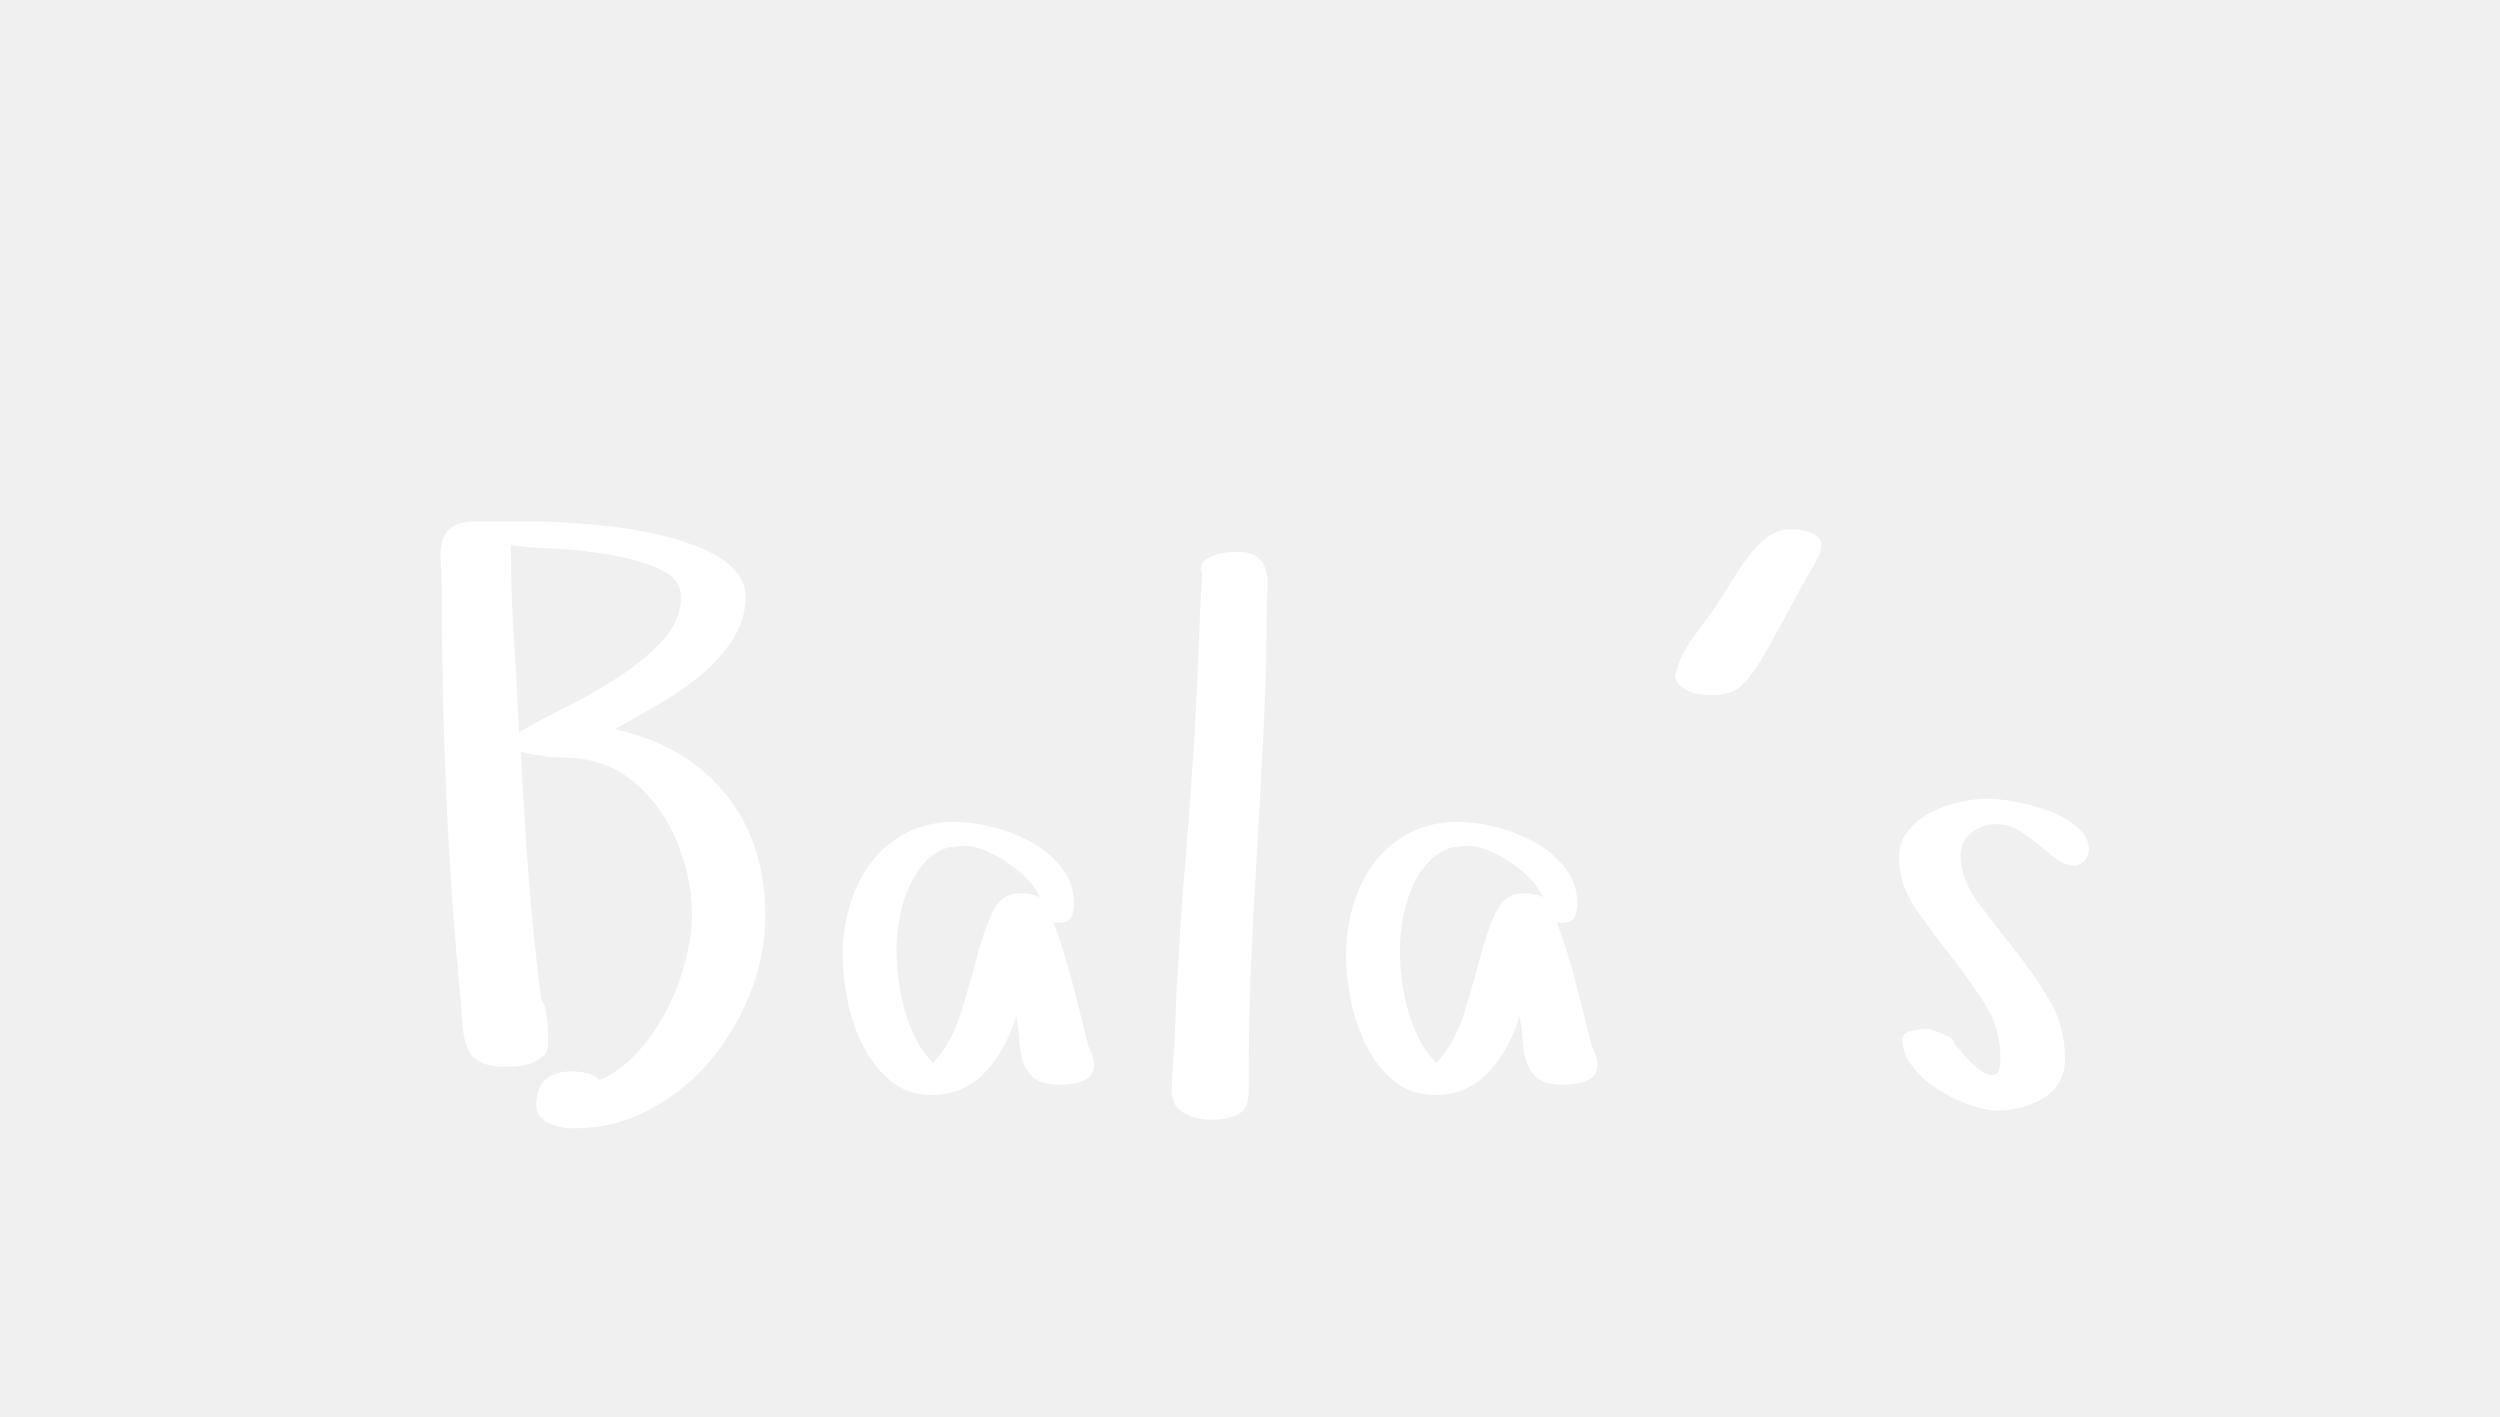
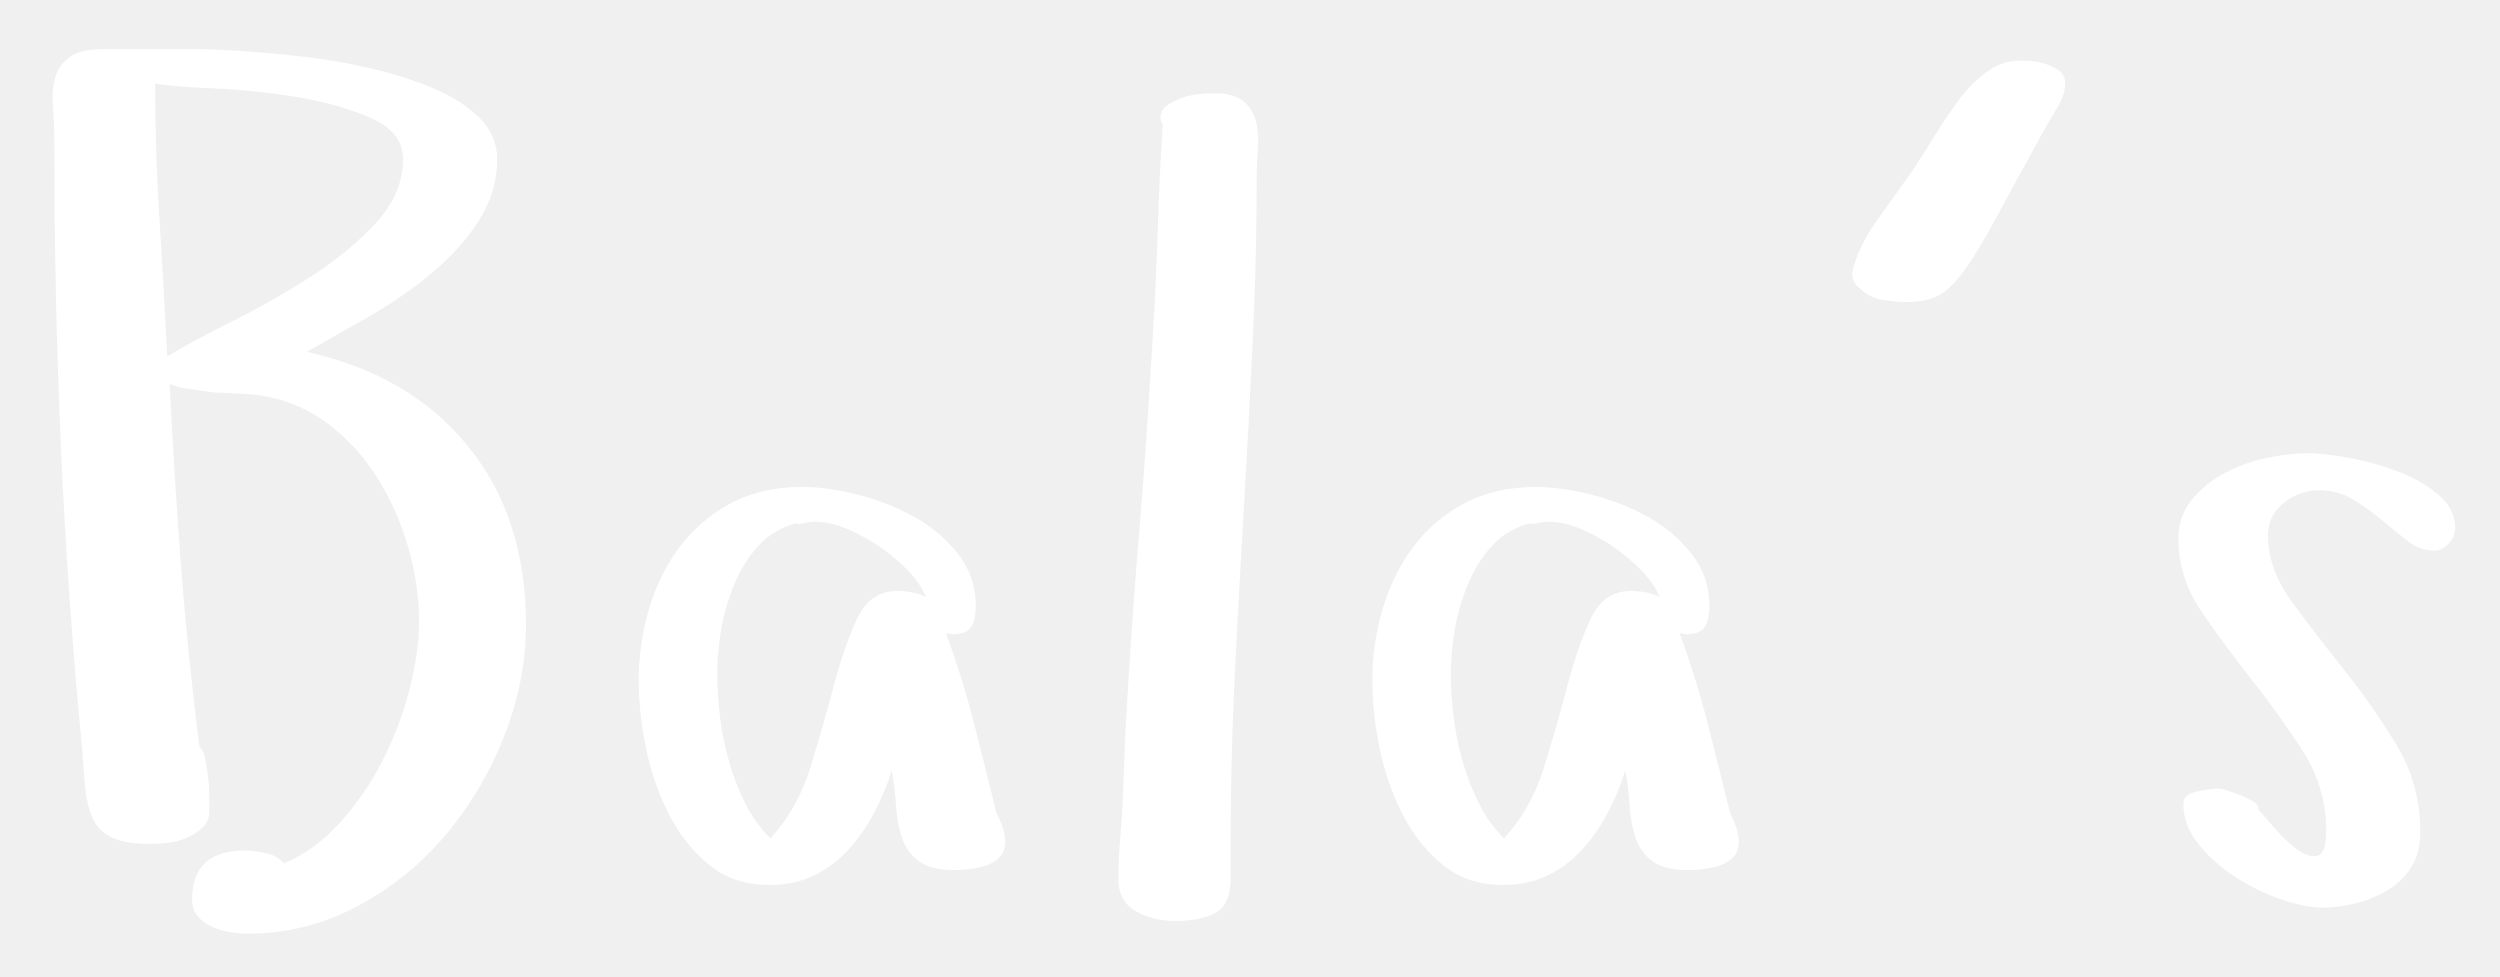
- <svg xmlns="http://www.w3.org/2000/svg" version="1.1" width="90" height="51" style="">
-   <path fill="#ffffff" d="M15.868,20.202q-0.034-0.417,0.055-0.725t0.355-0.506t0.854-0.198l2.201,0q0.451,0,1.183,0.048t1.572,0.144t1.675,0.294t1.524,0.492t1.121,0.725t0.431,1.019q0,0.834-0.485,1.565t-1.217,1.319t-1.545,1.046t-1.456,0.827q2.543,0.561,3.979,2.324t1.436,4.402q0,1.395-0.533,2.755t-1.456,2.454t-2.188,1.764t-2.714,0.67q-0.191,0-0.431-0.041t-0.438-0.13t-0.342-0.253t-0.144-0.424q0-1.203,1.299-1.203q0.219,0,0.513,0.062t0.458,0.253q0.752-0.314,1.374-0.998t1.053-1.524t0.67-1.764t0.239-1.675q0-0.902-0.267-1.839t-0.772-1.736t-1.244-1.347t-1.695-0.684q-0.246-0.027-0.54-0.041l-0.588-0.027t-0.574-0.082t-0.485-0.219q0.109,2.27,0.28,4.525t0.458,4.525q0.109,0.109,0.15,0.321t0.068,0.451t0.027,0.458l0,0.369q0,0.246-0.164,0.403t-0.39,0.253t-0.479,0.123t-0.444,0.027q-0.615,0-0.943-0.164t-0.465-0.479t-0.178-0.718t-0.068-0.882q-0.369-3.814-0.533-7.547t-0.164-7.547q0-0.451-0.034-0.868z M18.391,19.621q0,1.682,0.109,3.37t0.191,3.37q0.615-0.369,1.613-0.868t1.935-1.101t1.606-1.326t0.67-1.572q0-0.67-0.793-1.019t-1.846-0.52t-2.058-0.212t-1.429-0.123z M30.335,34.4q0-0.93,0.253-1.791t0.759-1.538t1.265-1.08t1.757-0.403q0.615,0,1.36,0.185t1.401,0.547t1.094,0.923t0.438,1.285q0,0.342-0.116,0.52t-0.472,0.178l-0.15-0.027q0.396,1.066,0.684,2.188t0.561,2.242q0.109,0.219,0.164,0.39t0.055,0.335q0,0.219-0.123,0.362t-0.321,0.212t-0.41,0.096t-0.376,0.027q-0.588,0-0.882-0.205t-0.424-0.561t-0.157-0.8t-0.109-0.896q-0.164,0.533-0.431,1.039t-0.629,0.909t-0.854,0.643t-1.107,0.239q-0.902,0-1.518-0.52t-0.991-1.278t-0.547-1.62t-0.171-1.6z M32.277,34.209q0,0.506,0.068,1.066t0.226,1.107t0.403,1.032t0.615,0.854q0.67-0.725,0.991-1.764t0.574-2.003t0.574-1.654t0.991-0.69q0.424,0,0.711,0.15q-0.137-0.342-0.451-0.663t-0.704-0.588t-0.807-0.438t-0.786-0.171q-0.109,0-0.253,0.034t-0.226,0.007q-0.561,0.164-0.923,0.567t-0.588,0.95t-0.321,1.121t-0.096,1.08z M42.184,39.254q0-0.396,0.034-0.834t0.062-0.82l0.082-2.051q0.137-2.461,0.335-4.84t0.335-4.812q0.082-1.34,0.123-2.632t0.123-2.632q-0.055-0.109-0.055-0.15q0-0.191,0.144-0.301t0.335-0.185t0.403-0.103t0.321-0.027l0.314,0q0.424,0.055,0.615,0.267t0.246,0.506t0.027,0.629t-0.027,0.622q0,1.982-0.096,4.04t-0.219,4.129t-0.226,4.143t-0.103,4.095l0,0.957q0,0.643-0.362,0.848t-1.005,0.205q-0.561,0-0.984-0.246t-0.424-0.807z M48.455,34.4q0-0.93,0.253-1.791t0.759-1.538t1.265-1.08t1.757-0.403q0.615,0,1.36,0.185t1.401,0.547t1.094,0.923t0.438,1.285q0,0.342-0.116,0.52t-0.472,0.178l-0.15-0.027q0.396,1.066,0.684,2.188t0.561,2.242q0.109,0.219,0.164,0.39t0.055,0.335q0,0.219-0.123,0.362t-0.321,0.212t-0.41,0.096t-0.376,0.027q-0.588,0-0.882-0.205t-0.424-0.561t-0.157-0.8t-0.109-0.896q-0.164,0.533-0.431,1.039t-0.629,0.909t-0.854,0.643t-1.107,0.239q-0.902,0-1.518-0.52t-0.991-1.278t-0.547-1.62t-0.171-1.6z M50.397,34.209q0,0.506,0.068,1.066t0.226,1.107t0.403,1.032t0.615,0.854q0.67-0.725,0.991-1.764t0.574-2.003t0.574-1.654t0.991-0.69q0.424,0,0.711,0.15q-0.137-0.342-0.451-0.663t-0.704-0.588t-0.807-0.438t-0.786-0.171q-0.109,0-0.253,0.034t-0.226,0.007q-0.561,0.164-0.923,0.567t-0.588,0.95t-0.321,1.121t-0.096,1.08z M60.304,24.324q0.137-0.643,0.602-1.299t0.889-1.244q0.246-0.369,0.54-0.848t0.602-0.896t0.69-0.697t0.793-0.28l0.191,0q0.178,0,0.39,0.055t0.39,0.171t0.178,0.335q0,0.273-0.205,0.615t-0.342,0.588q-0.725,1.312-1.162,2.126t-0.772,1.278t-0.643,0.629t-0.813,0.164q-0.246,0-0.574-0.055t-0.547-0.273q-0.191-0.137-0.205-0.369z M68.366,30.873q0-0.561,0.328-0.964t0.8-0.656t1.032-0.376t1.039-0.123q0.369,0,0.984,0.109t1.203,0.328t1.019,0.574t0.431,0.834q0,0.219-0.164,0.39t-0.342,0.171q-0.369,0-0.67-0.239t-0.622-0.506t-0.704-0.506t-0.861-0.239t-0.868,0.308t-0.39,0.813q0,0.834,0.588,1.634t1.292,1.682t1.292,1.853t0.588,2.146q0,0.506-0.212,0.854t-0.561,0.567t-0.786,0.335t-0.848,0.116q-0.451,0-1.053-0.212t-1.135-0.561t-0.896-0.813t-0.362-0.971q0-0.246,0.349-0.314t0.513-0.068q0.082,0,0.253,0.055t0.335,0.123t0.294,0.15t0.103,0.178q0.137,0.164,0.417,0.485t0.561,0.52t0.492,0.144t0.212-0.615q0-1.066-0.574-1.962t-1.251-1.75t-1.251-1.695t-0.574-1.798z" />
-   <path fill="#" d="" />
+ <svg xmlns="http://www.w3.org/2000/svg" role="img" viewBox="14.56 17.56 61.75 24.13">
+   <style>svg {}</style>
+   <path fill="#fff" d="M15.868,20.202q-0.034-0.417,0.055-0.725t0.355-0.506t0.854-0.198l2.201,0q0.451,0,1.183,0.048t1.572,0.144t1.675,0.294t1.524,0.492t1.121,0.725t0.431,1.019q0,0.834-0.485,1.565t-1.217,1.319t-1.545,1.046t-1.456,0.827q2.543,0.561,3.979,2.324t1.436,4.402q0,1.395-0.533,2.755t-1.456,2.454t-2.188,1.764t-2.714,0.67q-0.191,0-0.431-0.041t-0.438-0.13t-0.342-0.253t-0.144-0.424q0-1.203,1.299-1.203q0.219,0,0.513,0.062t0.458,0.253q0.752-0.314,1.374-0.998t1.053-1.524t0.67-1.764t0.239-1.675q0-0.902-0.267-1.839t-0.772-1.736t-1.244-1.347t-1.695-0.684q-0.246-0.027-0.54-0.041l-0.588-0.027t-0.574-0.082t-0.485-0.219q0.109,2.27,0.28,4.525t0.458,4.525q0.109,0.109,0.15,0.321t0.068,0.451t0.027,0.458l0,0.369q0,0.246-0.164,0.403t-0.39,0.253t-0.479,0.123t-0.444,0.027q-0.615,0-0.943-0.164t-0.465-0.479t-0.178-0.718t-0.068-0.882q-0.369-3.814-0.533-7.547t-0.164-7.547q0-0.451-0.034-0.868z M18.391,19.621q0,1.682,0.109,3.37t0.191,3.37q0.615-0.369,1.613-0.868t1.935-1.101t1.606-1.326t0.67-1.572q0-0.67-0.793-1.019t-1.846-0.52t-2.058-0.212t-1.429-0.123z M30.335,34.4q0-0.93,0.253-1.791t0.759-1.538t1.265-1.08t1.757-0.403q0.615,0,1.36,0.185t1.401,0.547t1.094,0.923t0.438,1.285q0,0.342-0.116,0.52t-0.472,0.178l-0.15-0.027q0.396,1.066,0.684,2.188t0.561,2.242q0.109,0.219,0.164,0.39t0.055,0.335q0,0.219-0.123,0.362t-0.321,0.212t-0.41,0.096t-0.376,0.027q-0.588,0-0.882-0.205t-0.424-0.561t-0.157-0.8t-0.109-0.896q-0.164,0.533-0.431,1.039t-0.629,0.909t-0.854,0.643t-1.107,0.239q-0.902,0-1.518-0.52t-0.991-1.278t-0.547-1.62t-0.171-1.6z M32.277,34.209q0,0.506,0.068,1.066t0.226,1.107t0.403,1.032t0.615,0.854q0.67-0.725,0.991-1.764t0.574-2.003t0.574-1.654t0.991-0.69q0.424,0,0.711,0.15q-0.137-0.342-0.451-0.663t-0.704-0.588t-0.807-0.438t-0.786-0.171q-0.109,0-0.253,0.034t-0.226,0.007q-0.561,0.164-0.923,0.567t-0.588,0.95t-0.321,1.121t-0.096,1.08z M42.184,39.254q0-0.396,0.034-0.834t0.062-0.82l0.082-2.051q0.137-2.461,0.335-4.84t0.335-4.812q0.082-1.34,0.123-2.632t0.123-2.632q-0.055-0.109-0.055-0.15q0-0.191,0.144-0.301t0.335-0.185t0.403-0.103t0.321-0.027l0.314,0q0.424,0.055,0.615,0.267t0.246,0.506t0.027,0.629t-0.027,0.622q0,1.982-0.096,4.04t-0.219,4.129t-0.226,4.143t-0.103,4.095l0,0.957q0,0.643-0.362,0.848t-1.005,0.205q-0.561,0-0.984-0.246t-0.424-0.807z M48.455,34.4q0-0.93,0.253-1.791t0.759-1.538t1.265-1.08t1.757-0.403q0.615,0,1.36,0.185t1.401,0.547t1.094,0.923t0.438,1.285q0,0.342-0.116,0.52t-0.472,0.178l-0.15-0.027q0.396,1.066,0.684,2.188t0.561,2.242q0.109,0.219,0.164,0.39t0.055,0.335q0,0.219-0.123,0.362t-0.321,0.212t-0.41,0.096t-0.376,0.027q-0.588,0-0.882-0.205t-0.424-0.561t-0.157-0.8t-0.109-0.896q-0.164,0.533-0.431,1.039t-0.629,0.909t-0.854,0.643t-1.107,0.239q-0.902,0-1.518-0.52t-0.991-1.278t-0.547-1.62t-0.171-1.6z M50.397,34.209q0,0.506,0.068,1.066t0.226,1.107t0.403,1.032t0.615,0.854q0.67-0.725,0.991-1.764t0.574-2.003t0.574-1.654t0.991-0.69q0.424,0,0.711,0.15q-0.137-0.342-0.451-0.663t-0.704-0.588t-0.807-0.438t-0.786-0.171q-0.109,0-0.253,0.034t-0.226,0.007q-0.561,0.164-0.923,0.567t-0.588,0.95t-0.321,1.121t-0.096,1.08z M60.304,24.324q0.137-0.643,0.602-1.299t0.889-1.244q0.246-0.369,0.54-0.848t0.602-0.896t0.69-0.697t0.793-0.28l0.191,0q0.178,0,0.39,0.055t0.39,0.171t0.178,0.335q0,0.273-0.205,0.615t-0.342,0.588q-0.725,1.312-1.162,2.126t-0.772,1.278t-0.643,0.629t-0.813,0.164q-0.246,0-0.574-0.055t-0.547-0.273q-0.191-0.137-0.205-0.369z M68.366,30.873q0-0.561,0.328-0.964t0.8-0.656t1.032-0.376t1.039-0.123q0.369,0,0.984,0.109t1.203,0.328t1.019,0.574t0.431,0.834q0,0.219-0.164,0.39t-0.342,0.171q-0.369,0-0.67-0.239t-0.622-0.506t-0.704-0.506t-0.861-0.239t-0.868,0.308t-0.39,0.813q0,0.834,0.588,1.634t1.292,1.682t1.292,1.853t0.588,2.146q0,0.506-0.212,0.854t-0.561,0.567t-0.786,0.335t-0.848,0.116q-0.451,0-1.053-0.212t-1.135-0.561t-0.896-0.813t-0.362-0.971q0-0.246,0.349-0.314t0.513-0.068q0.082,0,0.253,0.055t0.335,0.123t0.294,0.15t0.103,0.178q0.137,0.164,0.417,0.485t0.561,0.52t0.492,0.144t0.212-0.615q0-1.066-0.574-1.962t-1.251-1.75t-1.251-1.695t-0.574-1.798z" />
</svg>
